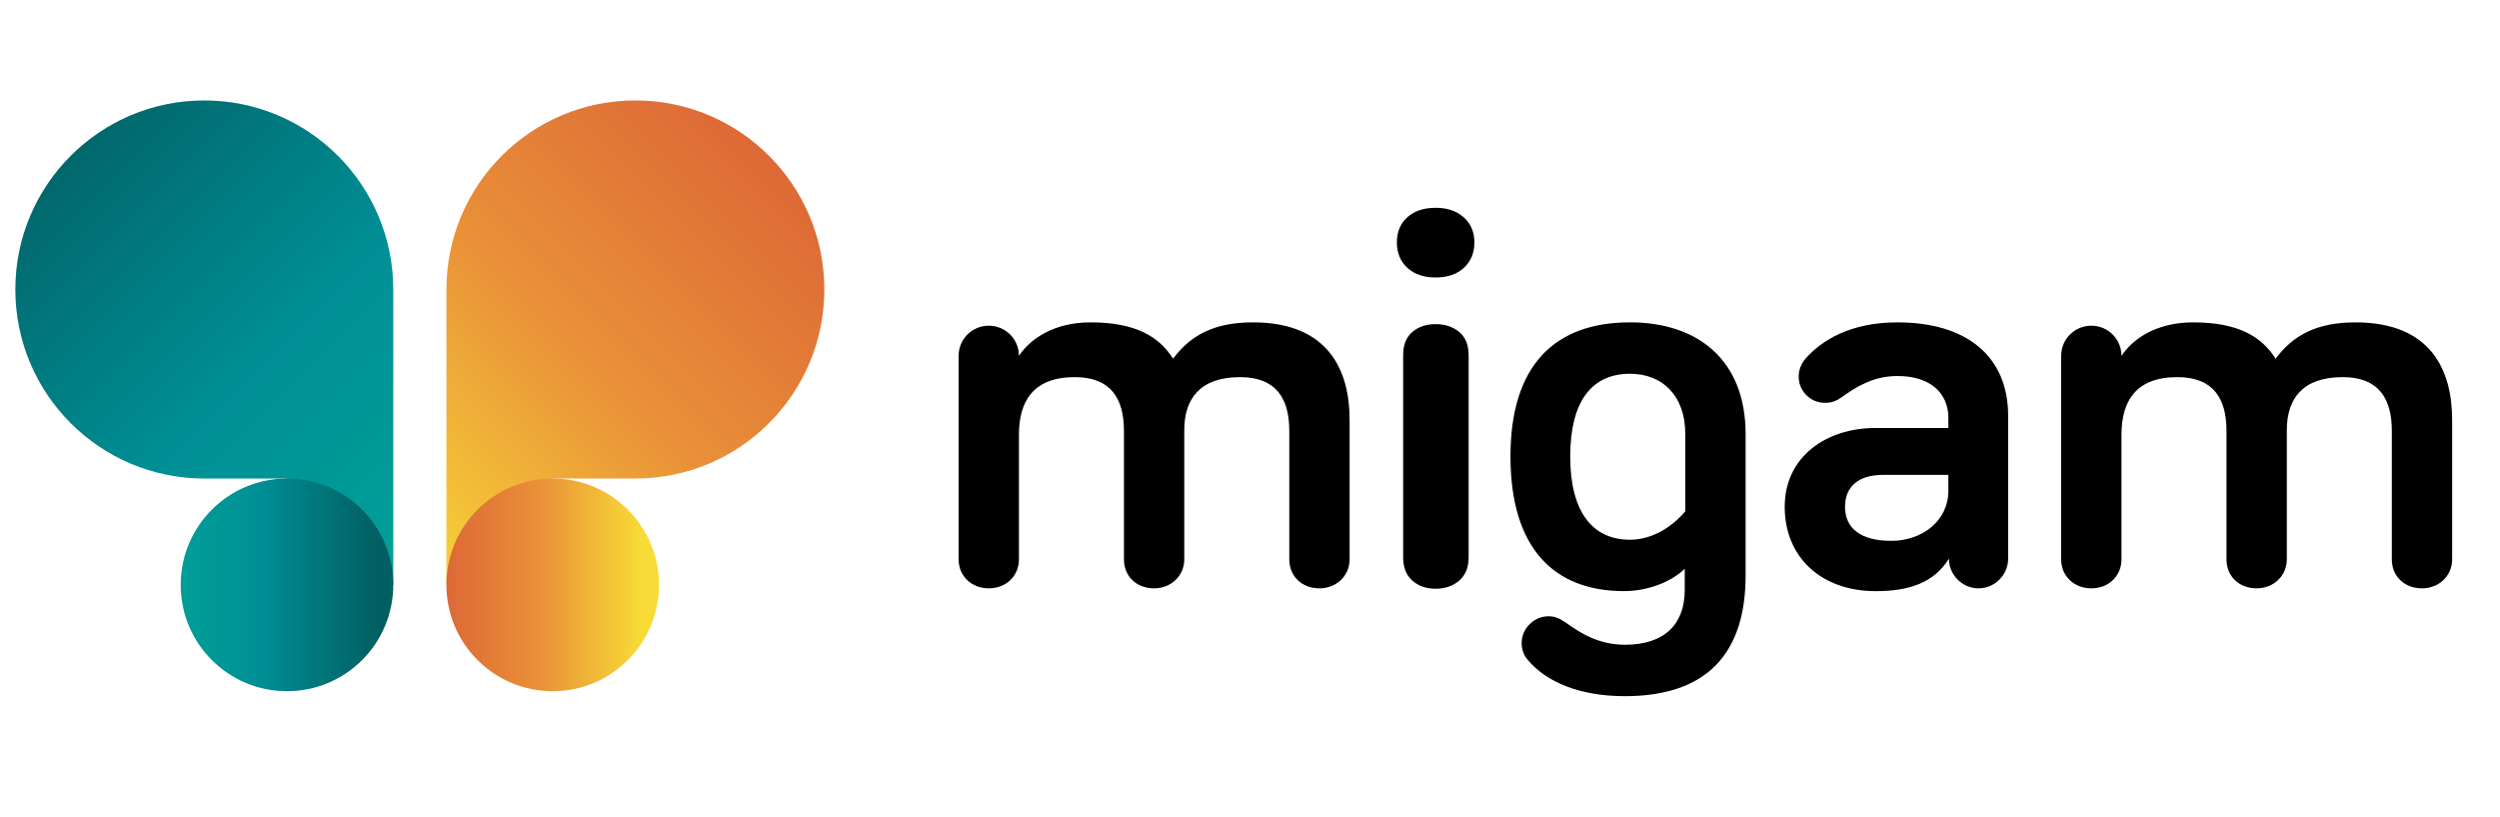
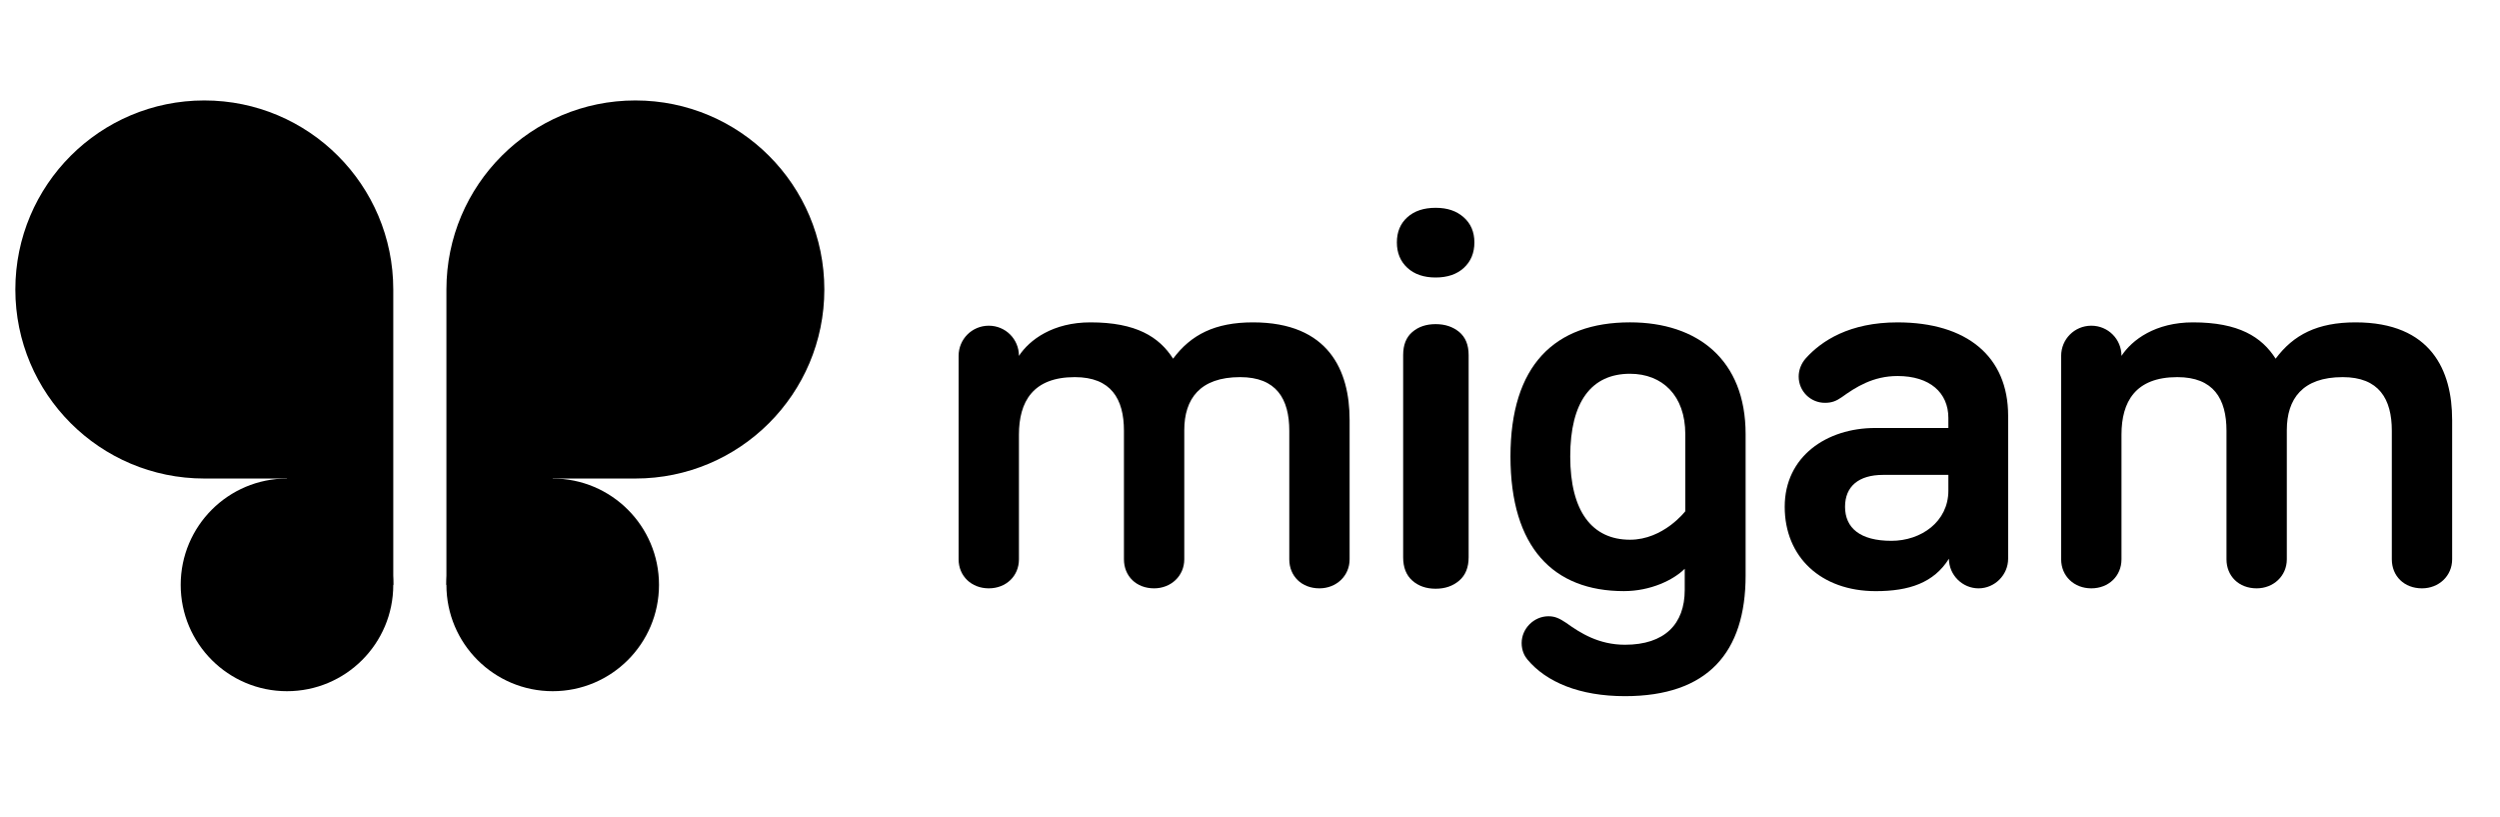
<svg xmlns="http://www.w3.org/2000/svg" viewBox="0 0 2316.31 756.95" role="img" aria-label="Migam">
-   <defs>
-     <linearGradient id="mg-teal" gradientUnits="userSpaceOnUse" x1="-7.65" y1="13.27" x2="141.11" y2="162.03">
-       <stop offset="0" stop-color="#015f62" />
-       <stop offset="0.56" stop-color="#008f96" />
-       <stop offset="1" stop-color="#00a299" />
-     </linearGradient>
-     <linearGradient id="mg-teal-dot" gradientUnits="userSpaceOnUse" x1="50.59" y1="162.55" x2="122.63" y2="162.55">
-       <stop offset="0" stop-color="#00a299" />
-       <stop offset="0.44" stop-color="#008f96" />
-       <stop offset="1" stop-color="#015f62" />
-     </linearGradient>
-     <linearGradient id="mg-amber" gradientUnits="userSpaceOnUse" x1="273" y1="12.66" x2="124.64" y2="161.03">
-       <stop offset="0" stop-color="#db6136" />
-       <stop offset="0.52" stop-color="#e99138" />
-       <stop offset="1" stop-color="#f8db36" />
-     </linearGradient>
-     <linearGradient id="mg-amber-dot" gradientUnits="userSpaceOnUse" x1="140.18" y1="162.55" x2="212.22" y2="162.55">
-       <stop offset="0" stop-color="#db6136" />
-       <stop offset="0.52" stop-color="#e99138" />
-       <stop offset="1" stop-color="#f8db36" />
-     </linearGradient>
-   </defs>
  <g transform="translate(14.22 93.07) scale(2.7367)">
-     <path fill="url(#mg-teal)" d="M64 0a64 64 0 0 1 64 64v100H92v-36H64A64 64 0 0 1 64 0Z" />
-     <circle fill="url(#mg-teal-dot)" cx="92" cy="164" r="36" />
-     <path fill="url(#mg-amber)" d="M210 0a64 64 0 0 1 0 128H182v36h-36V64A64 64 0 0 1 210 0Z" />
-     <circle fill="url(#mg-amber-dot)" cx="182" cy="164" r="36" />
+     <path fill="#000000" d="M64 0a64 64 0 0 1 64 64v100H92v-36H64A64 64 0 0 1 64 0Z" />
+     <circle fill="#000000" cx="92" cy="164" r="36" />
+     <path fill="#000000" d="M210 0a64 64 0 0 1 0 128H182v36h-36V64A64 64 0 0 1 210 0Z" />
+     <circle fill="#000000" cx="182" cy="164" r="36" />
  </g>
-   <g>
-     <g>
-       <path d="M1330.68,545.47c-8.74,0-15.94-2.51-21.6-7.52-5.66-5.02-8.5-12.22-8.5-21.6v-187.39c0-9.39,2.83-16.51,8.5-21.36,5.66-4.85,12.86-7.28,21.6-7.28s16.02,2.43,21.85,7.28c5.83,4.85,8.74,11.97,8.74,21.36v187.39c0,9.39-2.91,16.59-8.74,21.6-5.83,5.02-13.11,7.52-21.85,7.52Z" />
-       <path d="M1330.68,257.11c-11,0-19.74-2.99-26.21-8.98-6.47-5.99-9.71-13.84-9.71-23.54s3.24-17.48,9.71-23.3c6.47-5.83,15.21-8.74,26.21-8.74s19.34,2.91,25.97,8.74c6.63,5.83,9.95,13.59,9.95,23.3s-3.24,17.56-9.71,23.54c-6.47,5.99-15.21,8.98-26.21,8.98Z" />
-     </g>
+   <g fill="#000000">
+     <path d="M1330.68,545.47c-8.74,0-15.94-2.51-21.6-7.52-5.66-5.02-8.5-12.22-8.5-21.6v-187.39c0-9.39,2.83-16.51,8.5-21.36,5.66-4.85,12.86-7.28,21.6-7.28s16.02,2.43,21.85,7.28c5.83,4.85,8.74,11.97,8.74,21.36v187.39c0,9.39-2.91,16.59-8.74,21.6-5.83,5.02-13.11,7.52-21.85,7.52Z" />
+     <path d="M1330.68,257.11c-11,0-19.74-2.99-26.21-8.98-6.47-5.99-9.71-13.84-9.71-23.54s3.24-17.48,9.71-23.3c6.47-5.83,15.21-8.74,26.21-8.74s19.34,2.91,25.97,8.74c6.63,5.83,9.95,13.59,9.95,23.3s-3.24,17.56-9.71,23.54c-6.47,5.99-15.21,8.98-26.21,8.98Z" />
    <path d="M1250.95,388.76v129.43c0,15.53-12.43,26.92-27.96,26.92-16.57,0-27.96-11.39-27.96-26.92v-119.07c0-29.51-11.91-49.7-45.56-49.7-37.28,0-51.77,20.19-51.77,49.18v119.59c0,15.53-12.43,26.92-27.96,26.92-16.57,0-27.96-11.39-27.96-26.92v-119.07c0-29.51-11.91-49.7-45.56-49.7-38.83,0-51.77,22.78-51.77,53.32v115.45c0,15.53-11.91,26.92-27.96,26.92s-27.96-11.39-27.96-26.92v-188.45c0-15.53,12.43-27.96,27.96-27.96s27.96,12.43,27.96,27.96c9.84-15.01,31.58-31.06,66.27-31.06,42.45,0,63.68,13.46,76.62,33.65,16.57-22.26,38.83-33.65,74.03-33.65,70.41,0,89.56,45.04,89.56,90.08Z" />
    <path d="M1400.05,422.92c0-84.39,40.9-124.25,110.79-124.25,62.64,0,107.16,34.69,107.16,103.54v130.98c0,71.44-35.2,111.82-111.82,111.82-41.93,0-73-12.94-90.6-34.17-2.59-3.11-5.18-8.28-5.18-15.01,0-13.46,11.39-24.85,24.85-24.85,6.21,0,10.35,2.07,16.57,6.21,12.94,9.32,30.03,20.19,54.36,20.19,36.76,0,55.39-19.16,55.39-50.74v-19.67c-10.35,10.35-31.58,20.71-56.43,20.71-65.23,0-105.09-40.38-105.09-124.77ZM1562.09,402.22c0-35.72-21.23-55.91-51.25-55.91-35.72,0-55.4,25.89-55.4,76.62s20.19,77.14,55.4,77.14c31.06,0,51.25-26.4,51.25-26.4v-71.44Z" />
    <path d="M1707.05,368.05c-5.18,3.62-9.32,5.18-15.53,5.18-13.46,0-24.33-10.87-24.33-24.33,0-5.69,2.07-11.91,6.73-17.08,14.5-16.05,40.38-33.13,84.9-33.13,64.2,0,102.51,31.58,102.51,86.46v132.53c0,15.01-12.43,27.44-27.44,27.44s-27.44-12.43-27.44-27.44c-13.98,22.26-36.76,30.03-67.82,30.03-50.74,0-84.39-31.58-84.39-78.17s38.83-73,83.87-73h67.82v-9.32c0-23.3-17.08-38.83-47.11-38.83-22.78,0-38.83,10.35-51.77,19.67ZM1805.93,454.5v-14.5h-60.57c-22.78,0-35.2,10.87-35.2,29.51,0,19.67,13.98,31.58,42.97,31.58,27.44,0,52.81-17.6,52.81-46.59Z" />
    <path d="M2272.89,388.76v129.43c0,15.53-12.43,26.92-27.96,26.92-16.57,0-27.96-11.39-27.96-26.92v-119.07c0-29.51-11.91-49.7-45.56-49.7-37.28,0-51.77,20.19-51.77,49.18v119.59c0,15.53-12.43,26.92-27.96,26.92-16.57,0-27.96-11.39-27.96-26.92v-119.07c0-29.51-11.91-49.7-45.56-49.7-38.83,0-51.77,22.78-51.77,53.32v115.45c0,15.53-11.91,26.92-27.96,26.92s-27.96-11.39-27.96-26.92v-188.45c0-15.53,12.43-27.96,27.96-27.96s27.96,12.43,27.96,27.96c9.84-15.01,31.58-31.06,66.27-31.06,42.45,0,63.68,13.46,76.62,33.65,16.57-22.26,38.83-33.65,74.03-33.65,70.41,0,89.56,45.04,89.56,90.08Z" />
  </g>
</svg>
